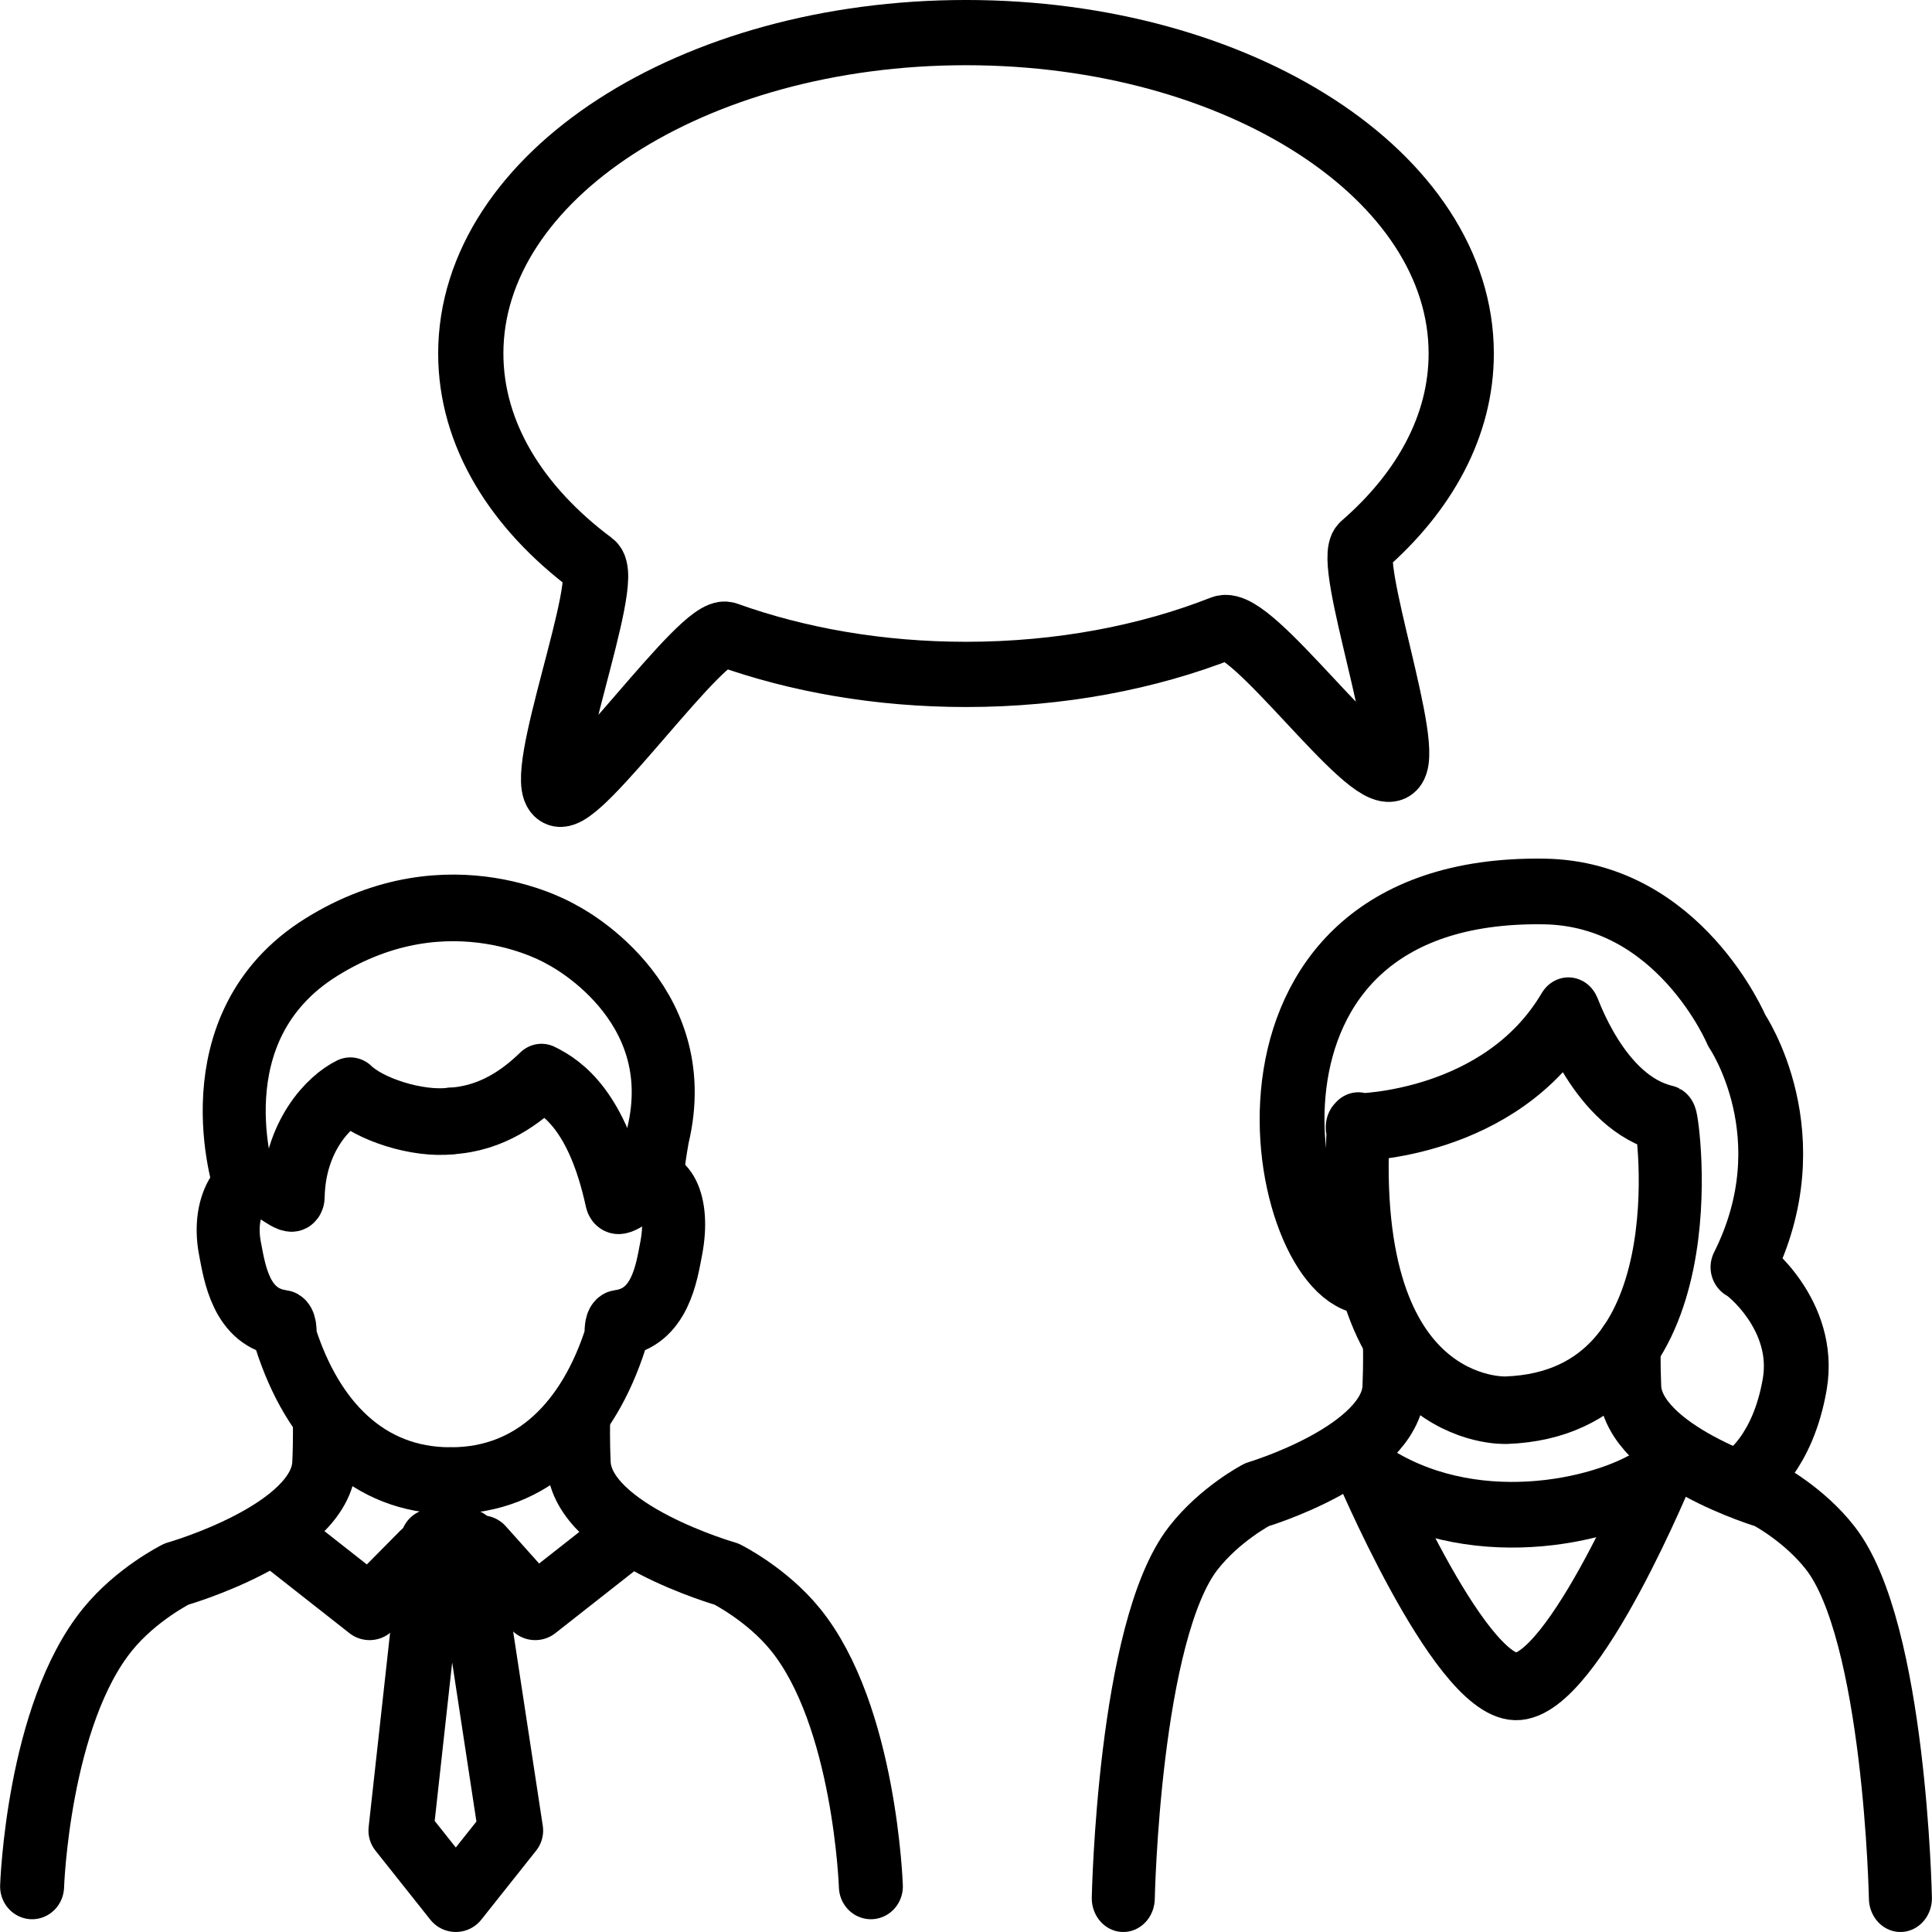
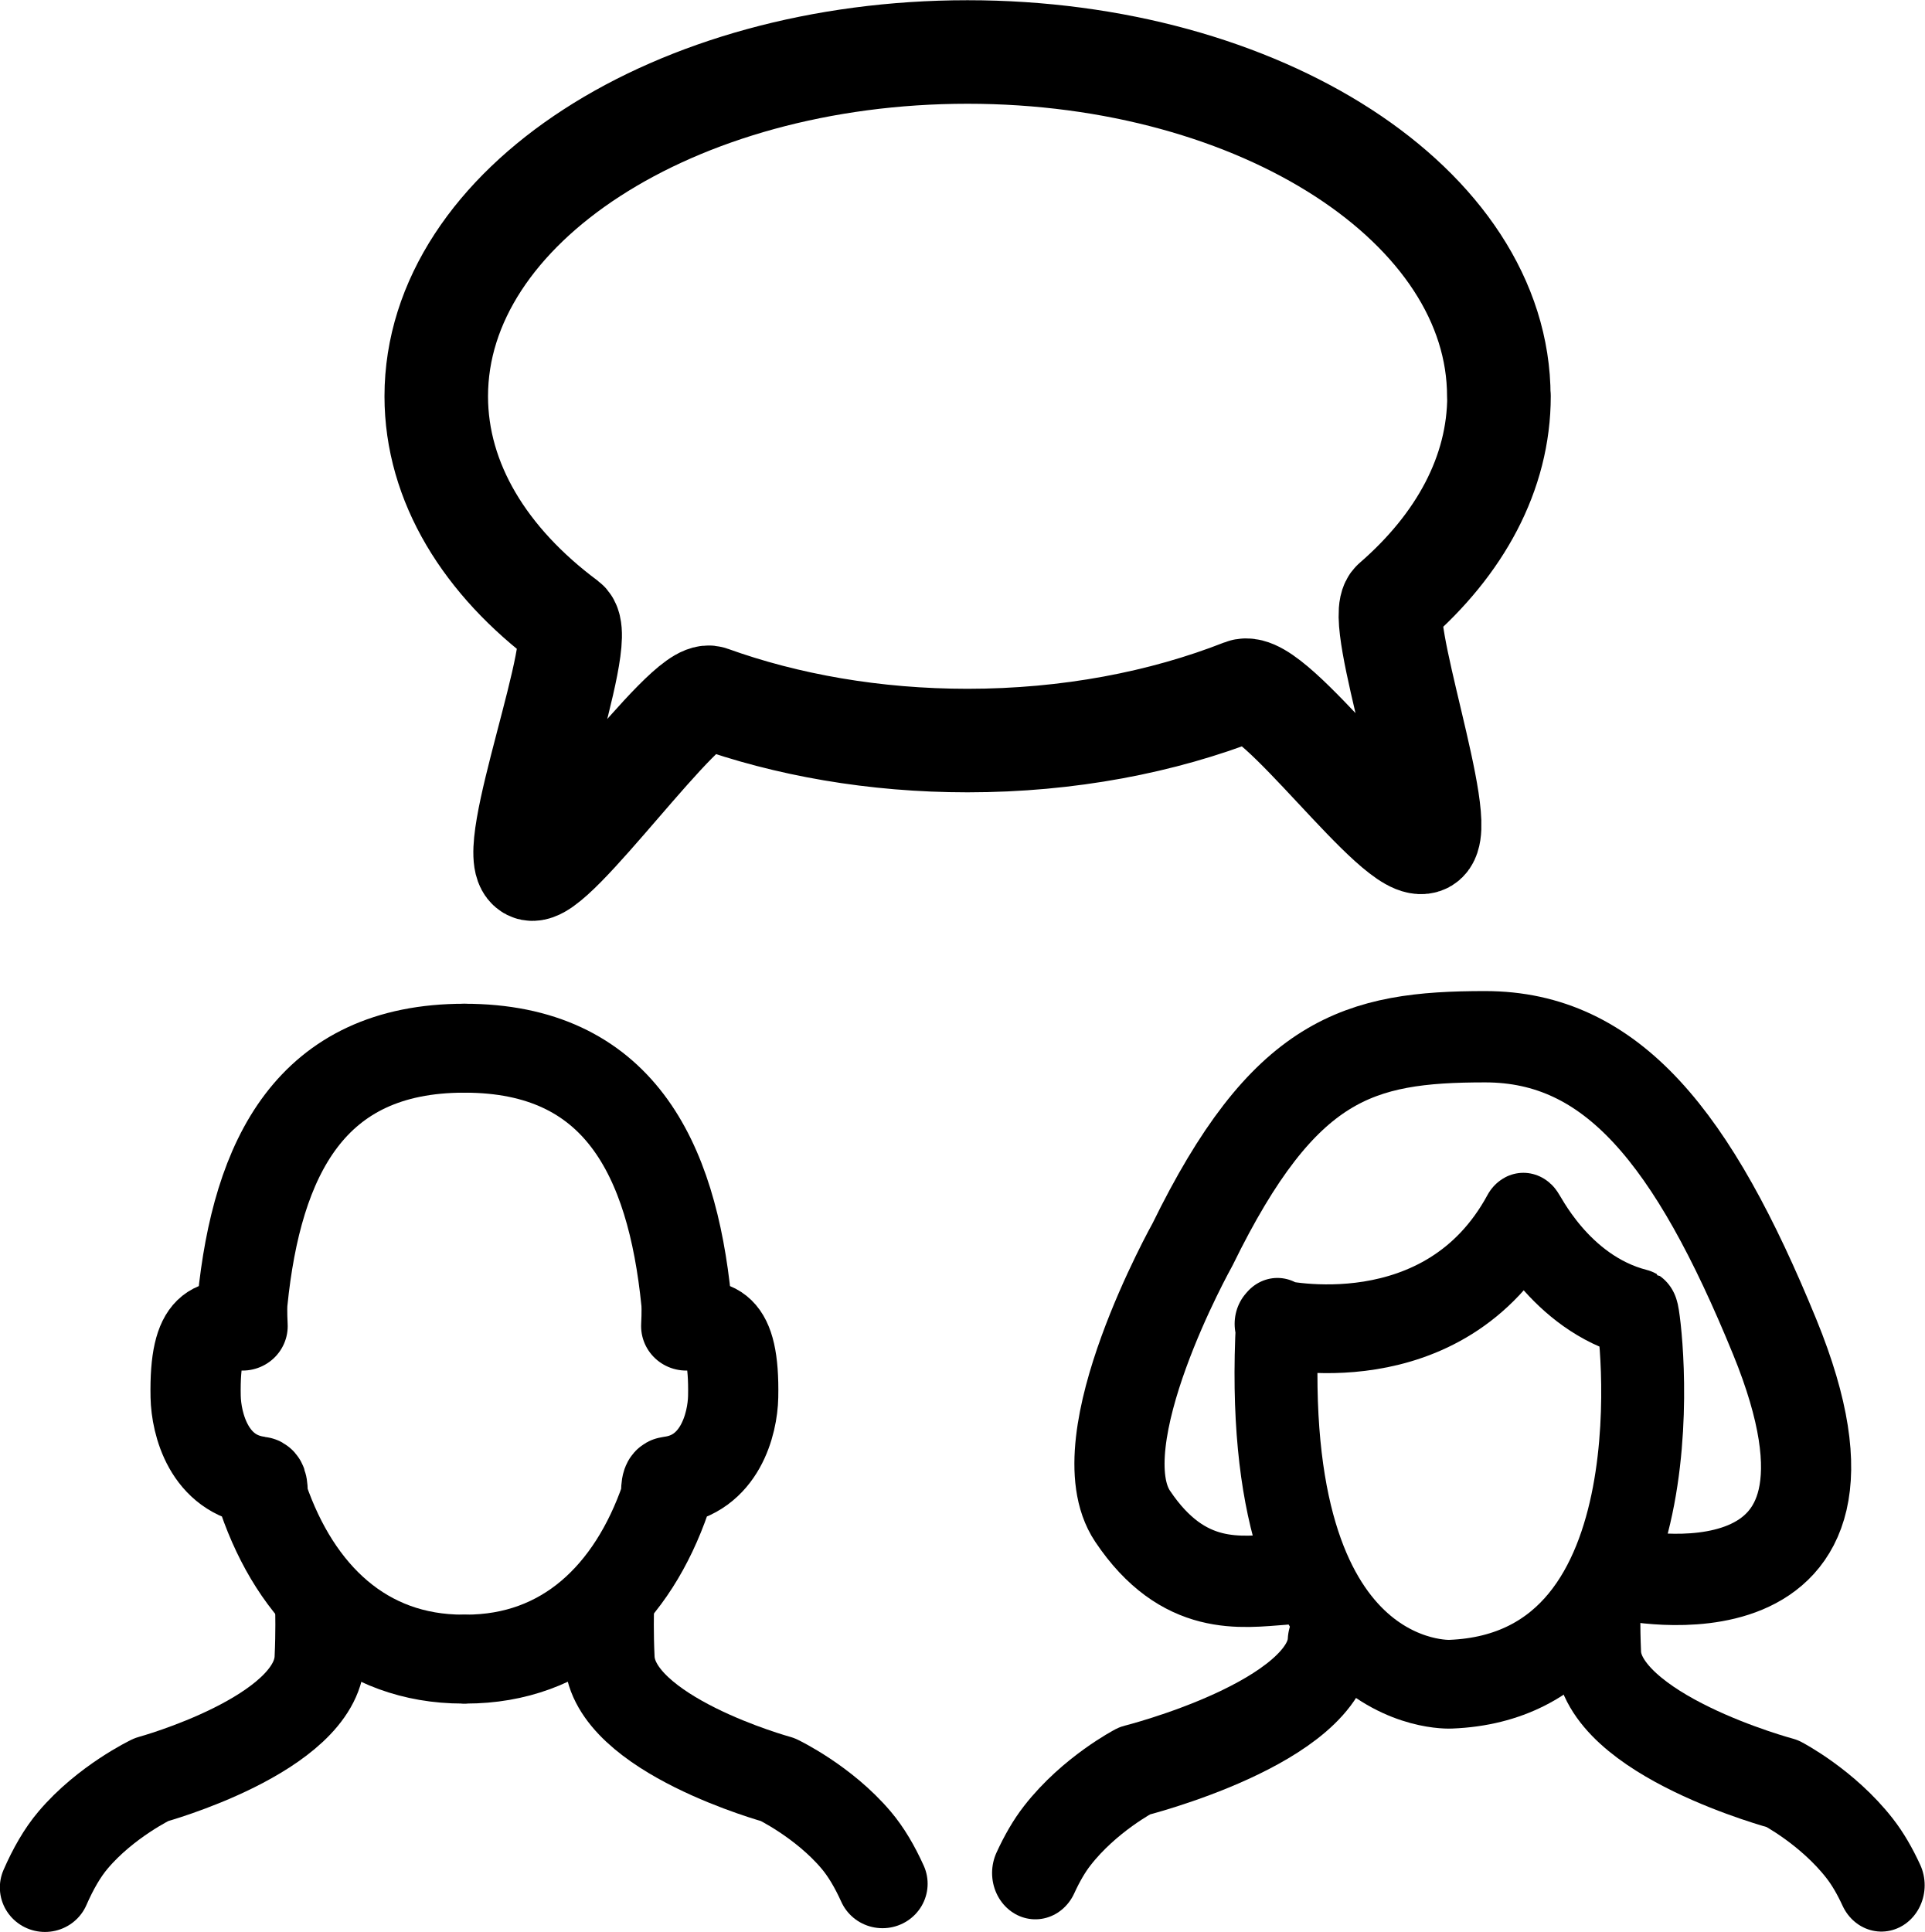
- <svg xmlns="http://www.w3.org/2000/svg" width="1.707in" height="1.707in" viewBox="0 0 43.356 43.359" version="1.1" id="svg1" xml:space="preserve">
+ <svg xmlns="http://www.w3.org/2000/svg" width="37.475mm" height="37.615mm" viewBox="0 0 37.475 37.615" version="1.1" id="svg1" xml:space="preserve">
  <defs id="defs1" />
-   <g id="g934" transform="matrix(0.2645833,0,0,0.2645833,828.9723,-1656.995)">
-     <g id="g306" style="stroke:#000000;stroke-opacity:1">
-       <path id="path278" style="fill:none;stroke:#000000;stroke-width:5.533;stroke-linecap:round;stroke-linejoin:round;stroke-dasharray:none;stroke-opacity:1" d="m -3009.185,6292.644 c 0,6.098 -3.095,11.729 -8.322,16.266 -1.543,1.34 4.359,17.794 2.469,18.927 -2.071,1.242 -11.966,-12.86 -14.391,-11.906 -6.347,2.496 -13.796,3.933 -21.761,3.933 -7.372,0 -14.3,-1.231 -20.323,-3.392 -1.972,-0.707 -12.489,14.423 -14.251,13.526 -2.098,-1.069 4.607,-18.201 2.859,-19.504 -6.41,-4.778 -10.292,-11.02 -10.292,-17.849 6e-4,-15.033 18.806,-27.22 42.006,-27.22 23.2,0 42.005,12.187 42.006,27.22 z" />
-       <g id="g442-3" style="stroke:#000000;stroke-width:1.002;stroke-dasharray:none;stroke-opacity:1" transform="matrix(5.499783,0,0,5.474296,12538.99,-6408.57)">
-         <g id="g441-0" transform="translate(0,-21.40254)" style="stroke:#000000;stroke-width:1.002;stroke-dasharray:none;stroke-opacity:1">
-           <g id="g1247-6-8" transform="matrix(0.5683464,0,0,0.5856503,-6776.883,2014.493)" style="stroke:#000000;stroke-width:1.736;stroke-dasharray:none;stroke-opacity:1">
-             <g id="g1222-0-92" transform="matrix(0.9003712,0,0,0.9003712,3954.413,373.2708)" style="stroke:#000000;stroke-width:1.928;stroke-dasharray:none;stroke-opacity:1">
-               <path style="opacity:1;fill:none;stroke:#000000;stroke-width:1.928;stroke-linecap:round;stroke-linejoin:round;stroke-dasharray:none;stroke-opacity:1" d="m 3283.639,250.729 c 0,0 0.173,-5.035 2.279,-7.555 0.863,-1.036 2.072,-1.623 2.072,-1.623 0,0 4.35,-1.208 4.454,-3.246 0.034,-0.725 0.017,-1.277 0.017,-1.277" id="path1212-2-43" />
-               <path style="opacity:1;fill:none;stroke:#000000;stroke-width:1.928;stroke-linecap:round;stroke-linejoin:round;stroke-dasharray:none;stroke-opacity:1" d="m 3308.919,250.729 c 0,0 -0.173,-5.035 -2.279,-7.555 -0.863,-1.036 -2.072,-1.623 -2.072,-1.623 0,0 -4.35,-1.208 -4.454,-3.246 -0.034,-0.725 -0.017,-1.277 -0.017,-1.277" id="path1213-9-6" />
-             </g>
-             <g id="g1244-9-3" transform="matrix(0.1577766,0,0,0.1626988,6728.982,409.966)" style="stroke:#000000;stroke-width:10.835;stroke-dasharray:none;stroke-opacity:1">
-               <g id="g1241-6-3" style="stroke:#000000;stroke-width:10.835;stroke-dasharray:none;stroke-opacity:1">
-                 <g id="g1228-0-48" transform="translate(43.62895)" style="stroke:#000000;stroke-width:10.835;stroke-dasharray:none;stroke-opacity:1">
-                   <path id="path1224-7-5" style="opacity:1;fill:none;stroke:#000000;stroke-width:10.835;stroke-linecap:round;stroke-linejoin:round;stroke-dasharray:none;stroke-opacity:1" d="m 1181.506,1095.991 c 14.062,0 23.595,-9.341 28.265,-23.087 0.161,-0.474 -0.073,-2.419 0.565,-2.497 7.126,-0.868 8.218,-8.287 8.999,-12.095 1.547,-7.54 -1.274,-12.068 -4.936,-10.226 0,0 -4.18,3.317 -4.444,2.165 -3.279,-14.303 -9.267,-18.189 -12.916,-19.87 -3.281,3.002 -8.407,6.789 -15.709,7.143" />
-                 </g>
-                 <path id="path1235-0-3" style="opacity:1;fill:none;stroke:#000000;stroke-width:10.835;stroke-linecap:round;stroke-linejoin:round;stroke-dasharray:none;stroke-opacity:1" d="m 1224.93,1095.991 c -14.062,0 -23.595,-9.341 -28.265,-23.087 -0.161,-0.474 0.073,-2.419 -0.565,-2.497 -7.126,-0.868 -8.218,-8.287 -8.999,-12.095 -1.547,-7.54 2.75,-12.458 6.412,-10.616 0,0 4.42,3.345 4.444,2.165 0.194,-9.881 6.182,-15.587 9.831,-17.268 3.281,3.002 11.425,5.553 17.318,4.932" />
-               </g>
-               <path style="opacity:1;fill:none;stroke:#000000;stroke-width:10.835;stroke-linecap:round;stroke-linejoin:round;stroke-dasharray:none;stroke-opacity:1" d="m 1189.624,1047.787 c 0,0 -9.004,-25.48 13.19,-38.541 22.194,-13.061 41.353,-2.023 41.353,-2.023 0,0 22.194,10.485 16.503,32.744 -0.949,4.967 -1.138,8.278 -1.138,8.278" id="path1244-4-6" />
+   <g id="g186-9" transform="matrix(0.2645833,0,0,0.2645833,1284.401,-1656.401)">
+     <g id="g897" transform="matrix(13.18126,0,0,13.18126,-31466.781,1041.495)">
+       <g id="g894">
+         <path id="path884" style="fill:none;stroke:#000000;stroke-width:0.578;stroke-linecap:round;stroke-linejoin:round;stroke-dasharray:none;stroke-opacity:1" d="m 2027.322,398.146 c 0,0.431 -0.218,0.828 -0.588,1.149 -0.109,0.095 0.308,1.256 0.174,1.337 -0.146,0.087 -0.845,-0.908 -1.016,-0.841 -0.448,0.176 -0.974,0.278 -1.537,0.278 -0.52,0 -1.01,-0.087 -1.435,-0.24 -0.14,-0.05 -0.882,1.018 -1.006,0.955 -0.148,-0.075 0.325,-1.285 0.202,-1.377 -0.453,-0.337 -0.727,-0.778 -0.727,-1.26 1e-4,-1.062 1.328,-1.922 2.966,-1.922 1.638,0 2.966,0.861 2.966,1.922 z" />
+         <g id="g639-8-1" transform="matrix(0.2183361,0,0,0.2051706,1849.337,508.0028)" style="stroke-width:2.362;stroke-dasharray:none">
+           <g id="g175-5-2-6" transform="matrix(0.1816687,0,0,0.1905288,574.1281,-709.4929)" style="stroke:#000000;stroke-width:12.698;stroke-dasharray:none;stroke-opacity:1">
+             <g id="g642-4-8" style="stroke-width:12.698;stroke-dasharray:none">
+               <path id="path174-7-5-8" style="opacity:1;fill:none;stroke:#000000;stroke-width:12.698;stroke-linecap:round;stroke-linejoin:round;stroke-dasharray:none;stroke-opacity:1" d="m 1181.103,1093.89 c -13.986,0 -23.468,-9.291 -28.113,-22.963 -0.16,-0.472 0.073,-2.406 -0.562,-2.483 -7.088,-0.864 -8.873,-8.169 -8.951,-12.03 -0.218,-10.838 3.06,-10.517 6.608,-10.079 0,0 -0.13,-2.35 -0.014,-3.518 2.047,-20.528 9.564,-36.169 31.206,-36.169" />
+               <path id="path175-4-5-2" style="opacity:1;fill:none;stroke:#000000;stroke-width:12.698;stroke-linecap:round;stroke-linejoin:round;stroke-dasharray:none;stroke-opacity:1" d="m 1181.505,1093.89 c 13.986,0 23.468,-9.291 28.113,-22.963 0.16,-0.472 -0.073,-2.406 0.562,-2.483 7.088,-0.864 8.873,-8.169 8.951,-12.03 0.218,-10.838 -3.06,-10.517 -6.608,-10.079 0,0 0.13,-2.35 0.014,-3.518 -2.047,-20.528 -9.564,-36.169 -31.206,-36.169" />
            </g>
          </g>
-           <g id="g1252-0-3" transform="translate(-9631.33,1760.158)" style="stroke:#000000;stroke-width:1.002;stroke-dasharray:none;stroke-opacity:1">
-             <g id="g1250-3-78" style="stroke:#000000;stroke-width:1.002;stroke-dasharray:none;stroke-opacity:1">
-               <path style="fill:none;stroke:#000000;stroke-width:1.002;stroke-linecap:round;stroke-linejoin:round;stroke-dasharray:none;stroke-opacity:1" d="m 6788.418,599.798 -0.493,4.488 0.846,1.07 0.846,-1.07 -0.681,-4.488" id="path1250-8-1" />
-             </g>
-             <path style="fill:none;stroke:#000000;stroke-width:1.002;stroke-linecap:round;stroke-linejoin:round;stroke-dasharray:none;stroke-opacity:1" d="m 6786.129,599.798 1.312,1.036 0.829,-0.842" id="path1251-0-6" />
-             <path style="fill:none;stroke:#000000;stroke-width:1.002;stroke-linecap:round;stroke-linejoin:round;stroke-dasharray:none;stroke-opacity:1" d="m 6791.308,599.798 -1.312,1.036 -0.829,-0.931" id="path1252-6-9" />
+           <g id="g178-4-1-7" transform="matrix(0.9661337,0,0,1.013253,-2395.908,-742.5489)" style="stroke:#000000;stroke-width:2.388;stroke-dasharray:none;stroke-opacity:1">
+             <path style="opacity:1;fill:none;stroke:#000000;stroke-width:2.388;stroke-linecap:round;stroke-linejoin:round;stroke-dasharray:none;stroke-opacity:1" d="m 3285.174,244.448 c 0.216,-0.502 0.463,-0.938 0.744,-1.274 0.863,-1.036 2.072,-1.623 2.072,-1.623 0,0 4.35,-1.208 4.454,-3.246 0.034,-0.725 0.017,-1.277 0.017,-1.277" id="path176-4-7-7" />
+             <path style="opacity:1;fill:none;stroke:#000000;stroke-width:2.388;stroke-linecap:round;stroke-linejoin:round;stroke-dasharray:none;stroke-opacity:1" d="m 3307.34,244.347 c -0.205,-0.46 -0.437,-0.86 -0.699,-1.173 -0.863,-1.036 -2.072,-1.623 -2.072,-1.623 0,0 -4.35,-1.208 -4.454,-3.246 -0.034,-0.725 -0.017,-1.277 -0.017,-1.277" id="path177-4-1-1" />
          </g>
        </g>
-       </g>
-       <g id="g252-0" transform="matrix(0.6909364,0,0,0.7000373,-5099.348,5427.642)" style="stroke:#000000;stroke-width:7.956;stroke-dasharray:none;stroke-opacity:1">
-         <g id="g702" style="stroke:#000000;stroke-width:7.956;stroke-dasharray:none;stroke-opacity:1">
-           <g id="g251-7" transform="matrix(1.036914,0,0,1.036914,364.7724,-52.59665)" style="stroke:#000000;stroke-width:7.673;stroke-dasharray:none;stroke-opacity:1">
-             <path style="fill:none;stroke:#000000;stroke-width:7.673;stroke-linecap:round;stroke-linejoin:round;stroke-dasharray:none;stroke-opacity:1" d="m 2554.593,1350.882 c -10.504,-0.28 -19.718,-46.248 20.86,-45.63 16.007,0.244 22.803,16.249 22.803,16.249 0,0 8.537,12.314 0.736,27.654 0.347,0.031 7.535,5.575 6.132,13.661 -1.402,8.085 -5.66,10.858 -5.66,10.858" id="path245-8" />
-             <g id="g250-8" transform="matrix(0.6843743,0,0,0.7235184,2076.077,571.834)" style="stroke:#000000;stroke-width:10.904;stroke-dasharray:none;stroke-opacity:1">
-               <g id="g248-3" transform="matrix(5.318107,0,0,5.318107,-16805.869,-173.496)" style="stroke:#000000;stroke-width:2.05;stroke-dasharray:none;stroke-opacity:1">
-                 <path style="opacity:1;fill:none;stroke:#000000;stroke-width:2.05;stroke-linecap:round;stroke-linejoin:round;stroke-dasharray:none;stroke-opacity:1" d="m 3283.639,253.808 c 0,0 0.173,-8.114 2.279,-10.634 0.863,-1.036 2.072,-1.623 2.072,-1.623 0,0 4.35,-1.208 4.454,-3.246 0.034,-0.725 0.017,-1.277 0.017,-1.277" id="path246-8" />
-                 <path style="opacity:1;fill:none;stroke:#000000;stroke-width:2.05;stroke-linecap:round;stroke-linejoin:round;stroke-dasharray:none;stroke-opacity:1" d="m 3308.919,253.808 c 0,0 -0.173,-8.114 -2.279,-10.634 -0.863,-1.036 -2.072,-1.623 -2.072,-1.623 0,0 -4.35,-1.208 -4.454,-3.246 -0.034,-0.725 -0.017,-1.277 -0.017,-1.277" id="path247-1" />
-                 <path style="opacity:1;fill:none;stroke:#000000;stroke-width:2.05;stroke-linecap:round;stroke-linejoin:round;stroke-dasharray:none;stroke-opacity:1" d="m 3291.429,240.479 c 0,0 3.078,6.852 4.973,6.897 1.894,0.045 4.88,-6.791 4.88,-6.791" id="path248-4" />
-               </g>
-               <g id="g249-5" transform="translate(-298.1072)" style="stroke:#000000;stroke-width:10.904;stroke-dasharray:none;stroke-opacity:1">
-                 <path style="opacity:1;fill:none;stroke:#000000;stroke-width:10.904;stroke-linecap:round;stroke-linejoin:round;stroke-dasharray:none;stroke-opacity:1" d="m 1021.238,1097.461 c 0,0 -28.516,1.367 -25.586,-45.898 l -0.195,0.195 c 0,0 24.805,-0.195 36.524,-18.75 0,-0.391 5.273,14.844 16.797,17.383 0.391,0.195 7.422,45.898 -27.539,47.07 z" id="path249-2" />
-               </g>
+         <g id="g230-44-2" transform="matrix(0.05645873,0,0,0.05716821,1875.4,327.2831)" style="stroke:#000000;stroke-width:8.801;stroke-dasharray:none;stroke-opacity:1">
+           <path style="fill:none;stroke:#000000;stroke-width:8.917;stroke-linecap:round;stroke-linejoin:round;stroke-dasharray:none;stroke-opacity:1" d="m 2669.469,1355.086 c -4.117,0.29 -9.824,1.261 -14.851,-6.154 -4.962,-7.32 5.922,-26.527 5.922,-26.527 9.034,-18.242 16.428,-20.295 28.94,-20.295 12.512,0 20.546,9.788 28.63,29.303 12.058,29.11 -14.87,23.199 -14.87,23.199" id="path224-2-6" />
+           <g id="g229-79-0" transform="matrix(0.6940074,0,0,0.7337026,2184.696,559.8273)" style="stroke:#000000;stroke-width:12.334;stroke-dasharray:none;stroke-opacity:1">
+             <g id="g227-2-4" transform="matrix(5.318107,0,0,5.318107,-16805.869,-173.496)" style="stroke:#000000;stroke-width:2.319;stroke-dasharray:none;stroke-opacity:1">
+               <path style="opacity:1;fill:none;stroke:#000000;stroke-width:2.319;stroke-linecap:round;stroke-linejoin:round;stroke-dasharray:none;stroke-opacity:1" d="m 3284.84,243.788 c 0.177,-0.36 0.372,-0.677 0.588,-0.935 0.863,-1.036 2.072,-1.623 2.072,-1.623 0,0 5.158,-1.208 5.261,-3.246" id="path225-3-9" />
+               <path style="opacity:1;fill:none;stroke:#000000;stroke-width:2.319;stroke-linecap:round;stroke-linejoin:round;stroke-dasharray:none;stroke-opacity:1" d="m 3307.506,244.095 c -0.175,-0.355 -0.368,-0.666 -0.581,-0.921 -0.863,-1.036 -2.072,-1.623 -2.072,-1.623 0,0 -4.84,-1.208 -4.944,-3.246 -0.034,-0.725 -0.017,-1.277 -0.017,-1.277" id="path226-7-4" />
+             </g>
+             <g id="g228-1-6" transform="translate(-298.1072)" style="stroke:#000000;stroke-width:12.334;stroke-dasharray:none;stroke-opacity:1">
+               <path style="opacity:1;fill:none;stroke:#000000;stroke-width:11.812;stroke-linecap:round;stroke-linejoin:round;stroke-dasharray:none;stroke-opacity:1" d="m 1020.534,1097.87 c 0,0 -27.504,1.435 -24.678,-48.167 l -0.188,0.205 c 0,0 23.925,5.287 35.228,-14.185 0,-0.41 5.086,10.085 16.201,12.75 0.377,0.205 7.159,48.167 -26.562,49.397 z" id="path228-5-0" />
            </g>
          </g>
-           <path style="fill:none;stroke:#000000;stroke-width:7.956;stroke-linecap:round;stroke-linejoin:round;stroke-dasharray:none;stroke-opacity:1" d="m 3014.852,1372.063 c 12.696,7.577 28.816,3.641 34.524,-0.476" id="path251-8" />
        </g>
      </g>
    </g>
  </g>
</svg>
